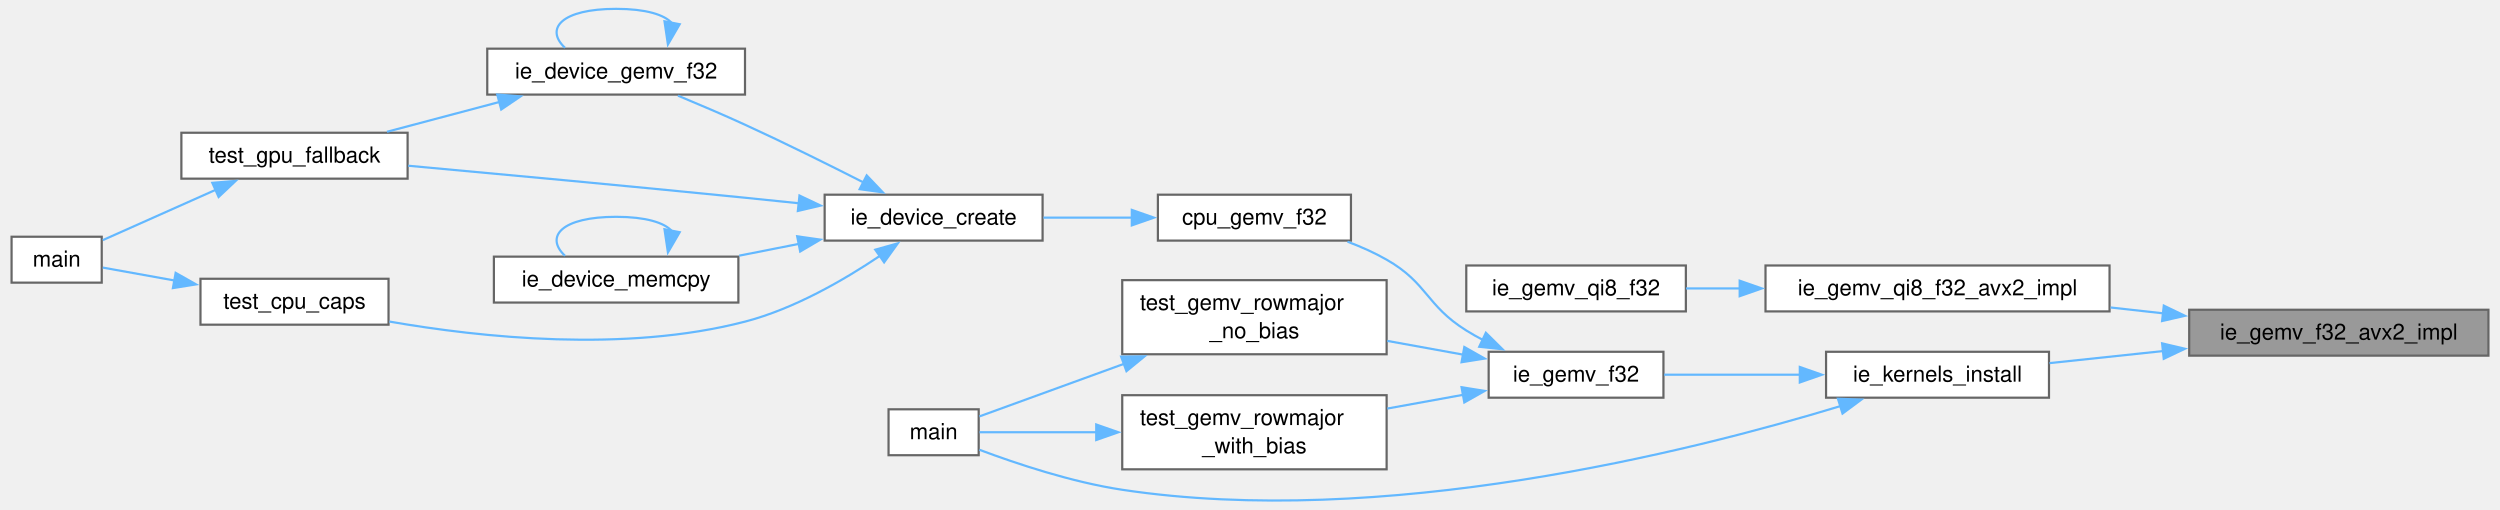
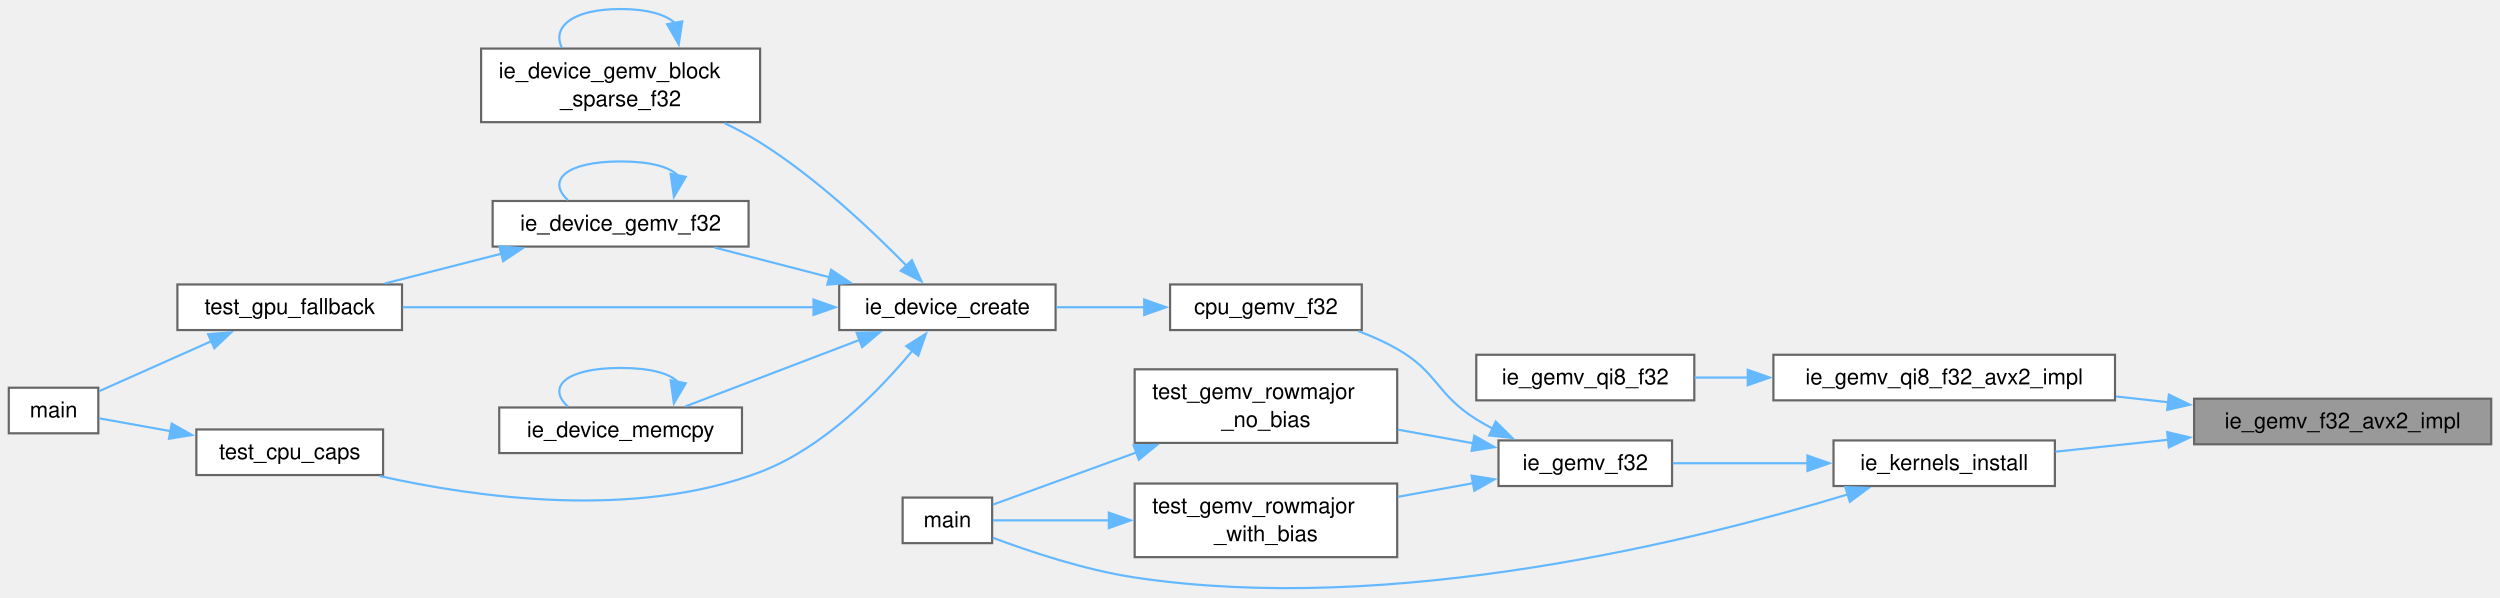
- <svg xmlns="http://www.w3.org/2000/svg" xmlns:xlink="http://www.w3.org/1999/xlink" width="1128pt" height="230pt" viewBox="0.00 0.00 1127.50 230.40">
-   <g id="graph0" class="graph" transform="scale(1 1) rotate(0) translate(4 226.4)">
+ <svg xmlns="http://www.w3.org/2000/svg" xmlns:xlink="http://www.w3.org/1999/xlink" width="1138pt" height="272pt" viewBox="0.00 0.00 1138.00 271.78">
+   <g id="graph0" class="graph" transform="scale(1 1) rotate(0) translate(4 267.78)">
    <g id="Node000001" class="node">
      <g id="a_Node000001">
        <a xlink:title="AVX2/FMA GEMV (float path), blocked-K aware, with bias epilogue.">
-           <polygon fill="#999999" stroke="#666666" points="1119.5,-86.4 984.25,-86.4 984.25,-65.65 1119.5,-65.65 1119.5,-86.4" />
-           <text text-anchor="middle" x="1051.88" y="-72.9" font-family="Helvetica,sans-Serif" font-size="10.00">ie_gemv_f32_avx2_impl</text>
+           <polygon fill="#999999" stroke="#666666" points="1130,-86.4 994.75,-86.4 994.75,-65.65 1130,-65.65 1130,-86.4" />
+           <text text-anchor="middle" x="1062.38" y="-72.9" font-family="Helvetica,sans-Serif" font-size="10.00">ie_gemv_f32_avx2_impl</text>
        </a>
      </g>
    </g>
    <g id="Node000002" class="node">
      <g id="a_Node000002">
        <a xlink:href="gemv__avx2_8c.html#aa8a6c887be55a3af970b49855f86682d" target="_top" xlink:title="AVX2/FMA GEMV with per-tensor INT8 activations (two-pass: dequant then float GEMV).">
-           <polygon fill="white" stroke="#666666" points="948.25,-106.4 792.75,-106.4 792.75,-85.65 948.25,-85.65 948.25,-106.4" />
-           <text text-anchor="middle" x="870.5" y="-92.9" font-family="Helvetica,sans-Serif" font-size="10.00">ie_gemv_qi8_f32_avx2_impl</text>
+           <polygon fill="white" stroke="#666666" points="958.75,-106.4 803.25,-106.4 803.25,-85.65 958.75,-85.65 958.75,-106.4" />
+           <text text-anchor="middle" x="881" y="-92.9" font-family="Helvetica,sans-Serif" font-size="10.00">ie_gemv_qi8_f32_avx2_impl</text>
        </a>
      </g>
    </g>
    <g id="edge1_Node000001_Node000002" class="edge">
      <g id="a_edge1_Node000001_Node000002">
        <a xlink:title=" ">
-           <path fill="none" stroke="#63b8ff" d="M972.42,-84.78C964.56,-85.65 956.58,-86.54 948.73,-87.42" />
-           <polygon fill="#63b8ff" stroke="#63b8ff" points="972.77,-88.26 982.32,-83.67 972,-81.3 972.77,-88.26" />
+           <path fill="none" stroke="#63b8ff" d="M982.92,-84.78C975.06,-85.65 967.08,-86.54 959.23,-87.42" />
+           <polygon fill="#63b8ff" stroke="#63b8ff" points="983.27,-88.26 992.82,-83.67 982.5,-81.3 983.27,-88.26" />
        </a>
      </g>
    </g>
    <g id="Node000004" class="node">
      <g id="a_Node000004">
        <a xlink:href="gemv__generic_8c.html#a1b919f71b86ec1791fe53bc68d5c240d" target="_top" xlink:title="Install the best available CPU kernels at runtime.">
-           <polygon fill="white" stroke="#666666" points="920.88,-67.4 820.12,-67.4 820.12,-46.65 920.88,-46.65 920.88,-67.4" />
-           <text text-anchor="middle" x="870.5" y="-53.9" font-family="Helvetica,sans-Serif" font-size="10.00">ie_kernels_install</text>
+           <polygon fill="white" stroke="#666666" points="931.38,-67.4 830.62,-67.4 830.62,-46.65 931.38,-46.65 931.38,-67.4" />
+           <text text-anchor="middle" x="881" y="-53.9" font-family="Helvetica,sans-Serif" font-size="10.00">ie_kernels_install</text>
        </a>
      </g>
    </g>
    <g id="edge3_Node000001_Node000004" class="edge">
      <g id="a_edge3_Node000001_Node000004">
        <a xlink:title=" ">
-           <path fill="none" stroke="#63b8ff" d="M972.48,-67.73C955.03,-65.88 937.01,-63.97 921.11,-62.28" />
-           <polygon fill="#63b8ff" stroke="#63b8ff" points="972.01,-71.2 982.32,-68.77 972.75,-64.23 972.01,-71.2" />
+           <path fill="none" stroke="#63b8ff" d="M982.98,-67.73C965.53,-65.88 947.51,-63.97 931.61,-62.28" />
+           <polygon fill="#63b8ff" stroke="#63b8ff" points="982.51,-71.2 992.82,-68.77 983.25,-64.23 982.51,-71.2" />
        </a>
      </g>
    </g>
    <g id="Node000003" class="node">
      <g id="a_Node000003">
        <a xlink:href="gemv__generic_8c.html#abd518beacb02189b5b640948ed348f25" target="_top" xlink:title="GEMV with per-tensor INT8 activations, auto-dispatch (AVX2 or C).">
-           <polygon fill="white" stroke="#666666" points="756.75,-106.4 657.5,-106.4 657.5,-85.65 756.75,-85.65 756.75,-106.4" />
-           <text text-anchor="middle" x="707.12" y="-92.9" font-family="Helvetica,sans-Serif" font-size="10.00">ie_gemv_qi8_f32</text>
+           <polygon fill="white" stroke="#666666" points="767.25,-106.4 668,-106.4 668,-85.65 767.25,-85.65 767.25,-106.4" />
+           <text text-anchor="middle" x="717.62" y="-92.9" font-family="Helvetica,sans-Serif" font-size="10.00">ie_gemv_qi8_f32</text>
        </a>
      </g>
    </g>
    <g id="edge2_Node000002_Node000003" class="edge">
      <g id="a_edge2_Node000002_Node000003">
        <a xlink:title=" ">
-           <path fill="none" stroke="#63b8ff" d="M781.18,-96.03C772.83,-96.03 764.6,-96.03 756.83,-96.03" />
-           <polygon fill="#63b8ff" stroke="#63b8ff" points="781.08,-99.53 791.08,-96.03 781.08,-92.53 781.08,-99.53" />
+           <path fill="none" stroke="#63b8ff" d="M791.68,-96.03C783.33,-96.03 775.1,-96.03 767.33,-96.03" />
+           <polygon fill="#63b8ff" stroke="#63b8ff" points="791.58,-99.53 801.58,-96.03 791.58,-92.53 791.58,-99.53" />
        </a>
      </g>
    </g>
    <g id="Node000005" class="node">
      <g id="a_Node000005">
        <a xlink:href="gemv__generic_8c.html#a4e112b3396ed21919f404631c1d4d7fb" target="_top" xlink:title="GEMV: y[r] = dot(W[r, :], x) [+ bias[r]] for r in [0, rows).">
-           <polygon fill="white" stroke="#666666" points="746.62,-67.4 667.62,-67.4 667.62,-46.65 746.62,-46.65 746.62,-67.4" />
-           <text text-anchor="middle" x="707.12" y="-53.9" font-family="Helvetica,sans-Serif" font-size="10.00">ie_gemv_f32</text>
+           <polygon fill="white" stroke="#666666" points="757.12,-67.4 678.12,-67.4 678.12,-46.65 757.12,-46.65 757.12,-67.4" />
+           <text text-anchor="middle" x="717.62" y="-53.9" font-family="Helvetica,sans-Serif" font-size="10.00">ie_gemv_f32</text>
        </a>
      </g>
    </g>
    <g id="edge4_Node000004_Node000005" class="edge">
      <g id="a_edge4_Node000004_Node000005">
        <a xlink:title=" ">
-           <path fill="none" stroke="#63b8ff" d="M808.52,-57.03C787.87,-57.03 765.39,-57.03 746.94,-57.03" />
-           <polygon fill="#63b8ff" stroke="#63b8ff" points="808.25,-60.53 818.25,-57.03 808.25,-53.53 808.25,-60.53" />
+           <path fill="none" stroke="#63b8ff" d="M819.02,-57.03C798.37,-57.03 775.89,-57.03 757.44,-57.03" />
+           <polygon fill="#63b8ff" stroke="#63b8ff" points="818.75,-60.53 828.75,-57.03 818.75,-53.53 818.75,-60.53" />
+         </a>
+       </g>
+     </g>
+     <g id="Node000015" class="node">
+       <g id="a_Node000015">
+         <a xlink:href="test__kernels_8c.html#a840291bc02cba5474a4cb46a9b9566fe" target="_top" xlink:title="Program entry: run all kernel tests and print &quot;ok test_kernels&quot; on success.">
+           <polygon fill="white" stroke="#666666" points="447.62,-41.4 406.88,-41.4 406.88,-20.65 447.62,-20.65 447.62,-41.4" />
+           <text text-anchor="middle" x="427.25" y="-27.9" font-family="Helvetica,sans-Serif" font-size="10.00">main</text>
+         </a>
+       </g>
+     </g>
+     <g id="edge22_Node000004_Node000015" class="edge">
+       <g id="a_edge22_Node000004_Node000015">
+         <a xlink:title=" ">
+           <path fill="none" stroke="#63b8ff" d="M837.24,-42.89C768.66,-22.04 629.89,12.67 512.5,-5.03 489.8,-8.45 464.77,-16.79 447.94,-23.11" />
+           <polygon fill="#63b8ff" stroke="#63b8ff" points="835.99,-46.17 846.57,-45.79 838.06,-39.48 835.99,-46.17" />
+         </a>
+       </g>
+     </g>
+     <g id="Node000006" class="node">
+       <g id="a_Node000006">
+         <a xlink:href="ie__device__common_8c.html#a4fb9bb01bfbe71517f9df925ba9c93ec" target="_top" xlink:title="Execute dense GEMV FP32 on CPU using existing kernels.">
+           <polygon fill="white" stroke="#666666" points="615.88,-138.4 528.62,-138.4 528.62,-117.65 615.88,-117.65 615.88,-138.4" />
+           <text text-anchor="middle" x="572.25" y="-124.9" font-family="Helvetica,sans-Serif" font-size="10.00">cpu_gemv_f32</text>
+         </a>
+       </g>
+     </g>
+     <g id="edge5_Node000005_Node000006" class="edge">
+       <g id="a_edge5_Node000005_Node000006">
+         <a xlink:title=" ">
+           <path fill="none" stroke="#63b8ff" d="M675.54,-72.74C672.94,-74.1 670.4,-75.53 668,-77.03 649.84,-88.37 650.58,-98.4 632,-109.03 626.51,-112.17 620.43,-114.87 614.32,-117.17" />
+           <polygon fill="#63b8ff" stroke="#63b8ff" points="676.86,-75.99 684.39,-68.54 673.86,-69.67 676.86,-75.99" />
        </a>
      </g>
    </g>
    <g id="Node000014" class="node">
      <g id="a_Node000014">
-         <a xlink:href="test__kernels_8c.html#a840291bc02cba5474a4cb46a9b9566fe" target="_top" xlink:title="Program entry: run all kernel tests and print &quot;ok test_kernels&quot; on success.">
-           <polygon fill="white" stroke="#666666" points="437.12,-41.4 396.38,-41.4 396.38,-20.65 437.12,-20.65 437.12,-41.4" />
-           <text text-anchor="middle" x="416.75" y="-27.9" font-family="Helvetica,sans-Serif" font-size="10.00">main</text>
-         </a>
-       </g>
-     </g>
-     <g id="edge20_Node000004_Node000014" class="edge">
-       <g id="a_edge20_Node000004_Node000014">
-         <a xlink:title=" ">
-           <path fill="none" stroke="#63b8ff" d="M826.74,-42.89C758.16,-22.04 619.39,12.67 502,-5.03 479.3,-8.45 454.27,-16.79 437.44,-23.11" />
-           <polygon fill="#63b8ff" stroke="#63b8ff" points="825.49,-46.17 836.07,-45.79 827.56,-39.48 825.49,-46.17" />
-         </a>
-       </g>
-     </g>
-     <g id="Node000006" class="node">
-       <g id="a_Node000006">
-         <a xlink:href="ie__device__common_8c.html#a4fb9bb01bfbe71517f9df925ba9c93ec" target="_top" xlink:title="CPU implementation of GEMV FP32 via existing kernels.">
-           <polygon fill="white" stroke="#666666" points="605.38,-138.4 518.12,-138.4 518.12,-117.65 605.38,-117.65 605.38,-138.4" />
-           <text text-anchor="middle" x="561.75" y="-124.9" font-family="Helvetica,sans-Serif" font-size="10.00">cpu_gemv_f32</text>
-         </a>
-       </g>
-     </g>
-     <g id="edge5_Node000005_Node000006" class="edge">
-       <g id="a_edge5_Node000005_Node000006">
-         <a xlink:title=" ">
-           <path fill="none" stroke="#63b8ff" d="M665.04,-72.74C662.44,-74.1 659.9,-75.53 657.5,-77.03 639.34,-88.37 640.08,-98.4 621.5,-109.03 616.01,-112.17 609.93,-114.87 603.82,-117.17" />
-           <polygon fill="#63b8ff" stroke="#63b8ff" points="666.36,-75.99 673.89,-68.54 663.36,-69.67 666.36,-75.99" />
-         </a>
-       </g>
-     </g>
-     <g id="Node000013" class="node">
-       <g id="a_Node000013">
        <a xlink:href="test__kernels_8c.html#a0ac9b0c3b1d865ef69bd2bc69d14a685" target="_top" xlink:title="Test: GEMV without bias, row-major, blk_k=0.">
-           <polygon fill="white" stroke="#666666" points="621.5,-99.78 502,-99.78 502,-66.28 621.5,-66.28 621.5,-99.78" />
-           <text text-anchor="start" x="510" y="-86.28" font-family="Helvetica,sans-Serif" font-size="10.00">test_gemv_rowmajor</text>
-           <text text-anchor="middle" x="561.75" y="-73.53" font-family="Helvetica,sans-Serif" font-size="10.00">_no_bias</text>
-         </a>
-       </g>
-     </g>
-     <g id="edge16_Node000005_Node000013" class="edge">
-       <g id="a_edge16_Node000005_Node000013">
-         <a xlink:title=" ">
-           <path fill="none" stroke="#63b8ff" d="M656.11,-66.1C645.03,-68.11 633.19,-70.26 621.8,-72.32" />
-           <polygon fill="#63b8ff" stroke="#63b8ff" points="656.62,-69.56 665.84,-64.34 655.37,-62.68 656.62,-69.56" />
-         </a>
-       </g>
-     </g>
-     <g id="Node000015" class="node">
-       <g id="a_Node000015">
+           <polygon fill="white" stroke="#666666" points="632,-99.78 512.5,-99.78 512.5,-66.28 632,-66.28 632,-99.78" />
+           <text text-anchor="start" x="520.5" y="-86.28" font-family="Helvetica,sans-Serif" font-size="10.00">test_gemv_rowmajor</text>
+           <text text-anchor="middle" x="572.25" y="-73.53" font-family="Helvetica,sans-Serif" font-size="10.00">_no_bias</text>
+         </a>
+       </g>
+     </g>
+     <g id="edge18_Node000005_Node000014" class="edge">
+       <g id="a_edge18_Node000005_Node000014">
+         <a xlink:title=" ">
+           <path fill="none" stroke="#63b8ff" d="M666.61,-66.1C655.53,-68.11 643.69,-70.26 632.3,-72.32" />
+           <polygon fill="#63b8ff" stroke="#63b8ff" points="667.12,-69.56 676.34,-64.34 665.87,-62.68 667.12,-69.56" />
+         </a>
+       </g>
+     </g>
+     <g id="Node000016" class="node">
+       <g id="a_Node000016">
        <a xlink:href="test__kernels_8c.html#a2305be22b4279f3ac4d55f90584569cb" target="_top" xlink:title="Test: GEMV with bias epilogue, row-major, blk_k=0.">
-           <polygon fill="white" stroke="#666666" points="621.5,-47.78 502,-47.78 502,-14.28 621.5,-14.28 621.5,-47.78" />
-           <text text-anchor="start" x="510" y="-34.28" font-family="Helvetica,sans-Serif" font-size="10.00">test_gemv_rowmajor</text>
-           <text text-anchor="middle" x="561.75" y="-21.53" font-family="Helvetica,sans-Serif" font-size="10.00">_with_bias</text>
-         </a>
-       </g>
-     </g>
-     <g id="edge18_Node000005_Node000015" class="edge">
-       <g id="a_edge18_Node000005_Node000015">
-         <a xlink:title=" ">
-           <path fill="none" stroke="#63b8ff" d="M656.11,-47.96C645.03,-45.95 633.19,-43.8 621.8,-41.74" />
-           <polygon fill="#63b8ff" stroke="#63b8ff" points="655.37,-51.38 665.84,-49.72 656.62,-44.5 655.37,-51.38" />
+           <polygon fill="white" stroke="#666666" points="632,-47.78 512.5,-47.78 512.5,-14.28 632,-14.28 632,-47.78" />
+           <text text-anchor="start" x="520.5" y="-34.28" font-family="Helvetica,sans-Serif" font-size="10.00">test_gemv_rowmajor</text>
+           <text text-anchor="middle" x="572.25" y="-21.53" font-family="Helvetica,sans-Serif" font-size="10.00">_with_bias</text>
+         </a>
+       </g>
+     </g>
+     <g id="edge20_Node000005_Node000016" class="edge">
+       <g id="a_edge20_Node000005_Node000016">
+         <a xlink:title=" ">
+           <path fill="none" stroke="#63b8ff" d="M666.61,-47.96C655.53,-45.95 643.69,-43.8 632.3,-41.74" />
+           <polygon fill="#63b8ff" stroke="#63b8ff" points="665.87,-51.38 676.34,-49.72 667.12,-44.5 665.87,-51.38" />
        </a>
      </g>
    </g>
    <g id="Node000007" class="node">
      <g id="a_Node000007">
        <a xlink:href="ie__device__common_8c.html#a3e42fcc4b9579a9bf14520cb1afe733b" target="_top" xlink:title="Create a device handle for the requested kind (with fallback).">
-           <polygon fill="white" stroke="#666666" points="466,-138.4 367.5,-138.4 367.5,-117.65 466,-117.65 466,-138.4" />
-           <text text-anchor="middle" x="416.75" y="-124.9" font-family="Helvetica,sans-Serif" font-size="10.00">ie_device_create</text>
+           <polygon fill="white" stroke="#666666" points="476.5,-138.4 378,-138.4 378,-117.65 476.5,-117.65 476.5,-138.4" />
+           <text text-anchor="middle" x="427.25" y="-124.9" font-family="Helvetica,sans-Serif" font-size="10.00">ie_device_create</text>
        </a>
      </g>
    </g>
    <g id="edge6_Node000006_Node000007" class="edge">
      <g id="a_edge6_Node000006_Node000007">
        <a xlink:title=" ">
-           <path fill="none" stroke="#63b8ff" d="M506.52,-128.03C493.33,-128.03 479.3,-128.03 466.39,-128.03" />
-           <polygon fill="#63b8ff" stroke="#63b8ff" points="506.33,-131.53 516.33,-128.03 506.33,-124.53 506.33,-131.53" />
+           <path fill="none" stroke="#63b8ff" d="M517.02,-128.03C503.83,-128.03 489.8,-128.03 476.89,-128.03" />
+           <polygon fill="#63b8ff" stroke="#63b8ff" points="516.83,-131.53 526.83,-128.03 516.83,-124.53 516.83,-131.53" />
        </a>
      </g>
    </g>
    <g id="Node000008" class="node">
      <g id="a_Node000008">
-         <a xlink:href="ie__device__common_8c.html#af9a99d92974f072775057b5def388b77" target="_top" xlink:title="Device-side GEMV (FP32): y = W * x (+ optional bias).">
-           <polygon fill="white" stroke="#666666" points="331.5,-204.4 215,-204.4 215,-183.65 331.5,-183.65 331.5,-204.4" />
-           <text text-anchor="middle" x="273.25" y="-190.9" font-family="Helvetica,sans-Serif" font-size="10.00">ie_device_gemv_f32</text>
+         <a xlink:href="ie__device__common_8c.html#ae46eb0813b9477e0f3f2084c4d52d33e" target="_top" xlink:title="Block-sparse GEMV (FP32): y = W * x (+ optional bias).">
+           <polygon fill="white" stroke="#666666" points="342,-245.78 215,-245.78 215,-212.28 342,-212.28 342,-245.78" />
+           <text text-anchor="start" x="223" y="-232.28" font-family="Helvetica,sans-Serif" font-size="10.00">ie_device_gemv_block</text>
+           <text text-anchor="middle" x="278.5" y="-219.53" font-family="Helvetica,sans-Serif" font-size="10.00">_sparse_f32</text>
        </a>
      </g>
    </g>
    <g id="edge7_Node000007_Node000008" class="edge">
      <g id="a_edge7_Node000007_Node000008">
        <a xlink:title=" ">
-           <path fill="none" stroke="#63b8ff" d="M385.33,-143.8C369.42,-151.89 349.54,-161.76 331.5,-170.03 321.7,-174.52 310.82,-179.16 301.2,-183.16" />
-           <polygon fill="#63b8ff" stroke="#63b8ff" points="386.5,-147.13 393.81,-139.46 383.31,-140.9 386.5,-147.13" />
+           <path fill="none" stroke="#63b8ff" d="M408.99,-146.58C392.88,-163.07 367.56,-186.98 342,-203.03 336.92,-206.22 331.39,-209.17 325.78,-211.85" />
+           <polygon fill="#63b8ff" stroke="#63b8ff" points="411.08,-149.45 415.48,-139.81 406.03,-144.61 411.08,-149.45" />
        </a>
      </g>
    </g>
    <g id="Node000009" class="node">
      <g id="a_Node000009">
+         <a xlink:href="ie__device__common_8c.html#af9a99d92974f072775057b5def388b77" target="_top" xlink:title="Device-side GEMV (FP32): y = W * x (+ optional bias).">
+           <polygon fill="white" stroke="#666666" points="336.75,-176.4 220.25,-176.4 220.25,-155.65 336.75,-155.65 336.75,-176.4" />
+           <text text-anchor="middle" x="278.5" y="-162.9" font-family="Helvetica,sans-Serif" font-size="10.00">ie_device_gemv_f32</text>
+         </a>
+       </g>
+     </g>
+     <g id="edge9_Node000007_Node000009" class="edge">
+       <g id="a_edge9_Node000007_Node000009">
+         <a xlink:title=" ">
+           <path fill="none" stroke="#63b8ff" d="M373.57,-141.67C356.38,-146.12 337.54,-151 321.26,-155.22" />
+           <polygon fill="#63b8ff" stroke="#63b8ff" points="374.32,-145.09 383.12,-139.2 372.57,-138.32 374.32,-145.09" />
+         </a>
+       </g>
+     </g>
+     <g id="Node000010" class="node">
+       <g id="a_Node000010">
        <a xlink:href="test__device_8c.html#a548e6227513ac3fd772219dad3b0de22" target="_top" xlink:title="Ensure GPU request gracefully falls back to a working GEMV.">
-           <polygon fill="white" stroke="#666666" points="179,-166.4 76.75,-166.4 76.75,-145.65 179,-145.65 179,-166.4" />
-           <text text-anchor="middle" x="127.88" y="-152.9" font-family="Helvetica,sans-Serif" font-size="10.00">test_gpu_fallback</text>
-         </a>
-       </g>
-     </g>
-     <g id="edge15_Node000007_Node000009" class="edge">
-       <g id="a_edge15_Node000007_Node000009">
-         <a xlink:title=" ">
-           <path fill="none" stroke="#63b8ff" d="M355.79,-134.53C347.63,-135.39 339.36,-136.24 331.5,-137.03 279.65,-142.23 220.28,-147.75 179.27,-151.49" />
-           <polygon fill="#63b8ff" stroke="#63b8ff" points="356.12,-138.02 365.7,-133.48 355.38,-131.05 356.12,-138.02" />
+           <polygon fill="white" stroke="#666666" points="179,-138.4 76.75,-138.4 76.75,-117.65 179,-117.65 179,-138.4" />
+           <text text-anchor="middle" x="127.88" y="-124.9" font-family="Helvetica,sans-Serif" font-size="10.00">test_gpu_fallback</text>
+         </a>
+       </g>
+     </g>
+     <g id="edge17_Node000007_Node000010" class="edge">
+       <g id="a_edge17_Node000007_Node000010">
+         <a xlink:title=" ">
+           <path fill="none" stroke="#63b8ff" d="M366.5,-128.03C311.57,-128.03 231.04,-128.03 179.28,-128.03" />
+           <polygon fill="#63b8ff" stroke="#63b8ff" points="366.3,-131.53 376.3,-128.03 366.3,-124.53 366.3,-131.53" />
+         </a>
+       </g>
+     </g>
+     <g id="Node000012" class="node">
+       <g id="a_Node000012">
+         <a xlink:href="ie__device__common_8c.html#ad8fe47f93fa5e18c7cf07a153f1de2fb" target="_top" xlink:title="Copy memory using the device backend.">
+           <polygon fill="white" stroke="#666666" points="333.75,-82.4 223.25,-82.4 223.25,-61.65 333.75,-61.65 333.75,-82.4" />
+           <text text-anchor="middle" x="278.5" y="-68.9" font-family="Helvetica,sans-Serif" font-size="10.00">ie_device_memcpy</text>
+         </a>
+       </g>
+     </g>
+     <g id="edge13_Node000007_Node000012" class="edge">
+       <g id="a_edge13_Node000007_Node000012">
+         <a xlink:title=" ">
+           <path fill="none" stroke="#63b8ff" d="M387.38,-113.2C362.42,-103.67 330.57,-91.52 307.96,-82.89" />
+           <polygon fill="#63b8ff" stroke="#63b8ff" points="385.95,-116.4 396.54,-116.69 388.45,-109.86 385.95,-116.4" />
+         </a>
+       </g>
+     </g>
+     <g id="Node000013" class="node">
+       <g id="a_Node000013">
+         <a xlink:href="test__device_8c.html#a7b62f3db43117555c60ec59d19c7c8d6" target="_top" xlink:title="Verify CPU device exposes GEMV capability.">
+           <polygon fill="white" stroke="#666666" points="170.38,-72.4 85.38,-72.4 85.38,-51.65 170.38,-51.65 170.38,-72.4" />
+           <text text-anchor="middle" x="127.88" y="-58.9" font-family="Helvetica,sans-Serif" font-size="10.00">test_cpu_caps</text>
+         </a>
+       </g>
+     </g>
+     <g id="edge15_Node000007_Node000013" class="edge">
+       <g id="a_edge15_Node000007_Node000013">
+         <a xlink:title=" ">
+           <path fill="none" stroke="#63b8ff" d="M411.28,-108.19C396.12,-89.92 370.86,-64.01 342,-53.03 284.89,-31.29 212.86,-41.32 168.87,-51.19" />
+           <polygon fill="#63b8ff" stroke="#63b8ff" points="408.52,-110.35 417.49,-116 414,-105.99 408.52,-110.35" />
+         </a>
+       </g>
+     </g>
+     <g id="edge8_Node000008_Node000008" class="edge">
+       <g id="a_edge8_Node000008_Node000008">
+         <a xlink:title=" ">
+           <path fill="none" stroke="#63b8ff" d="M303.13,-257.5C298.94,-261.27 290.73,-263.78 278.5,-263.78 256.13,-263.78 247.22,-255.4 251.76,-246.19" />
+           <polygon fill="#63b8ff" stroke="#63b8ff" points="306.56,-258.15 304.96,-247.68 299.68,-256.87 306.56,-258.15" />
+         </a>
+       </g>
+     </g>
+     <g id="edge10_Node000009_Node000009" class="edge">
+       <g id="a_edge10_Node000009_Node000009">
+         <a xlink:title=" ">
+           <path fill="none" stroke="#63b8ff" d="M304.67,-187.89C301.21,-191.73 292.48,-194.4 278.5,-194.4 252.93,-194.4 244.94,-185.46 254.53,-176.8" />
+           <polygon fill="#63b8ff" stroke="#63b8ff" points="308.15,-187.41 302.76,-178.29 301.28,-188.78 308.15,-187.41" />
+         </a>
+       </g>
+     </g>
+     <g id="edge11_Node000009_Node000010" class="edge">
+       <g id="a_edge11_Node000009_Node000010">
+         <a xlink:title=" ">
+           <path fill="none" stroke="#63b8ff" d="M224.65,-152.52C207.1,-148.03 187.81,-143.1 171.17,-138.84" />
+           <polygon fill="#63b8ff" stroke="#63b8ff" points="223.29,-155.78 233.84,-154.87 225.02,-149 223.29,-155.78" />
        </a>
      </g>
    </g>
    <g id="Node000011" class="node">
      <g id="a_Node000011">
-         <a xlink:href="ie__device__common_8c.html#ad8fe47f93fa5e18c7cf07a153f1de2fb" target="_top" xlink:title="Copy memory using the device backend.">
-           <polygon fill="white" stroke="#666666" points="328.5,-110.4 218,-110.4 218,-89.65 328.5,-89.65 328.5,-110.4" />
-           <text text-anchor="middle" x="273.25" y="-96.9" font-family="Helvetica,sans-Serif" font-size="10.00">ie_device_memcpy</text>
-         </a>
-       </g>
-     </g>
-     <g id="edge11_Node000007_Node000011" class="edge">
-       <g id="a_edge11_Node000007_Node000011">
-         <a xlink:title=" ">
-           <path fill="none" stroke="#63b8ff" d="M355.87,-116.18C346.91,-114.41 337.71,-112.59 328.86,-110.84" />
-           <polygon fill="#63b8ff" stroke="#63b8ff" points="355.08,-119.59 365.57,-118.1 356.44,-112.73 355.08,-119.59" />
-         </a>
-       </g>
-     </g>
-     <g id="Node000012" class="node">
-       <g id="a_Node000012">
-         <a xlink:href="test__device_8c.html#a7b62f3db43117555c60ec59d19c7c8d6" target="_top" xlink:title="Verify CPU device exposes GEMV capability.">
-           <polygon fill="white" stroke="#666666" points="170.38,-100.4 85.38,-100.4 85.38,-79.65 170.38,-79.65 170.38,-100.4" />
-           <text text-anchor="middle" x="127.88" y="-86.9" font-family="Helvetica,sans-Serif" font-size="10.00">test_cpu_caps</text>
-         </a>
-       </g>
-     </g>
-     <g id="edge13_Node000007_Node000012" class="edge">
-       <g id="a_edge13_Node000007_Node000012">
-         <a xlink:title=" ">
-           <path fill="none" stroke="#63b8ff" d="M392.62,-110.86C376.43,-99.95 353.78,-86.82 331.5,-81.03 277.31,-66.94 212.27,-73.82 170.76,-81.06" />
-           <polygon fill="#63b8ff" stroke="#63b8ff" points="390.37,-113.55 400.57,-116.41 394.38,-107.82 390.37,-113.55" />
-         </a>
-       </g>
-     </g>
-     <g id="edge8_Node000008_Node000008" class="edge">
-       <g id="a_edge8_Node000008_Node000008">
-         <a xlink:title=" ">
-           <path fill="none" stroke="#63b8ff" d="M298.5,-215.89C295.16,-219.73 286.74,-222.4 273.25,-222.4 248.59,-222.4 240.88,-213.46 250.13,-204.8" />
-           <polygon fill="#63b8ff" stroke="#63b8ff" points="301.98,-215.45 296.66,-206.29 295.11,-216.77 301.98,-215.45" />
-         </a>
-       </g>
-     </g>
-     <g id="edge9_Node000008_Node000009" class="edge">
-       <g id="a_edge9_Node000008_Node000009">
-         <a xlink:title=" ">
-           <path fill="none" stroke="#63b8ff" d="M220.79,-180.39C203.99,-175.94 185.58,-171.06 169.68,-166.84" />
-           <polygon fill="#63b8ff" stroke="#63b8ff" points="219.52,-183.68 230.08,-182.85 221.32,-176.91 219.52,-183.68" />
-         </a>
-       </g>
-     </g>
-     <g id="Node000010" class="node">
-       <g id="a_Node000010">
        <a xlink:href="test__device_8c.html#a840291bc02cba5474a4cb46a9b9566fe" target="_top" xlink:title="Test entry point.">
-           <polygon fill="white" stroke="#666666" points="40.75,-119.4 0,-119.4 0,-98.65 40.75,-98.65 40.75,-119.4" />
-           <text text-anchor="middle" x="20.38" y="-105.9" font-family="Helvetica,sans-Serif" font-size="10.00">main</text>
-         </a>
-       </g>
-     </g>
-     <g id="edge10_Node000009_Node000010" class="edge">
-       <g id="a_edge10_Node000009_Node000010">
-         <a xlink:title=" ">
-           <path fill="none" stroke="#63b8ff" d="M92.55,-140.74C75.56,-133.17 55.66,-124.3 41.23,-117.87" />
-           <polygon fill="#63b8ff" stroke="#63b8ff" points="90.73,-143.76 101.29,-144.63 93.58,-137.36 90.73,-143.76" />
-         </a>
-       </g>
-     </g>
-     <g id="edge12_Node000011_Node000011" class="edge">
-       <g id="a_edge12_Node000011_Node000011">
-         <a xlink:title=" ">
-           <path fill="none" stroke="#63b8ff" d="M298.5,-121.89C295.16,-125.73 286.74,-128.4 273.25,-128.4 248.59,-128.4 240.88,-119.46 250.13,-110.8" />
-           <polygon fill="#63b8ff" stroke="#63b8ff" points="301.98,-121.45 296.66,-112.29 295.11,-122.77 301.98,-121.45" />
-         </a>
-       </g>
-     </g>
-     <g id="edge14_Node000012_Node000010" class="edge">
-       <g id="a_edge14_Node000012_Node000010">
-         <a xlink:title=" ">
-           <path fill="none" stroke="#63b8ff" d="M73.8,-99.59C62.17,-101.68 50.57,-103.77 41.24,-105.45" />
-           <polygon fill="#63b8ff" stroke="#63b8ff" points="74.16,-103.08 83.39,-97.86 72.92,-96.19 74.16,-103.08" />
-         </a>
-       </g>
-     </g>
-     <g id="edge17_Node000013_Node000014" class="edge">
-       <g id="a_edge17_Node000013_Node000014">
-         <a xlink:title=" ">
-           <path fill="none" stroke="#63b8ff" d="M503.01,-62.03C479.71,-53.56 454.38,-44.35 437.44,-38.19" />
-           <polygon fill="#63b8ff" stroke="#63b8ff" points="501.51,-65.21 512.11,-65.34 503.91,-58.64 501.51,-65.21" />
-         </a>
-       </g>
-     </g>
-     <g id="edge19_Node000015_Node000014" class="edge">
-       <g id="a_edge19_Node000015_Node000014">
-         <a xlink:title=" ">
-           <path fill="none" stroke="#63b8ff" d="M490.38,-31.03C470.95,-31.03 451.41,-31.03 437.5,-31.03" />
-           <polygon fill="#63b8ff" stroke="#63b8ff" points="490.25,-34.53 500.25,-31.03 490.25,-27.53 490.25,-34.53" />
+           <polygon fill="white" stroke="#666666" points="40.75,-91.4 0,-91.4 0,-70.65 40.75,-70.65 40.75,-91.4" />
+           <text text-anchor="middle" x="20.38" y="-77.9" font-family="Helvetica,sans-Serif" font-size="10.00">main</text>
+         </a>
+       </g>
+     </g>
+     <g id="edge12_Node000010_Node000011" class="edge">
+       <g id="a_edge12_Node000010_Node000011">
+         <a xlink:title=" ">
+           <path fill="none" stroke="#63b8ff" d="M92.55,-112.74C75.56,-105.17 55.66,-96.3 41.23,-89.87" />
+           <polygon fill="#63b8ff" stroke="#63b8ff" points="90.73,-115.76 101.29,-116.63 93.58,-109.36 90.73,-115.76" />
+         </a>
+       </g>
+     </g>
+     <g id="edge14_Node000012_Node000012" class="edge">
+       <g id="a_edge14_Node000012_Node000012">
+         <a xlink:title=" ">
+           <path fill="none" stroke="#63b8ff" d="M304.67,-93.89C301.21,-97.73 292.48,-100.4 278.5,-100.4 252.93,-100.4 244.94,-91.46 254.53,-82.8" />
+           <polygon fill="#63b8ff" stroke="#63b8ff" points="308.15,-93.41 302.76,-84.29 301.28,-94.78 308.15,-93.41" />
+         </a>
+       </g>
+     </g>
+     <g id="edge16_Node000013_Node000011" class="edge">
+       <g id="a_edge16_Node000013_Node000011">
+         <a xlink:title=" ">
+           <path fill="none" stroke="#63b8ff" d="M73.8,-71.59C62.17,-73.68 50.57,-75.77 41.24,-77.45" />
+           <polygon fill="#63b8ff" stroke="#63b8ff" points="74.16,-75.08 83.39,-69.86 72.92,-68.19 74.16,-75.08" />
+         </a>
+       </g>
+     </g>
+     <g id="edge19_Node000014_Node000015" class="edge">
+       <g id="a_edge19_Node000014_Node000015">
+         <a xlink:title=" ">
+           <path fill="none" stroke="#63b8ff" d="M513.51,-62.03C490.21,-53.56 464.88,-44.35 447.94,-38.19" />
+           <polygon fill="#63b8ff" stroke="#63b8ff" points="512.01,-65.21 522.61,-65.34 514.41,-58.64 512.01,-65.21" />
+         </a>
+       </g>
+     </g>
+     <g id="edge21_Node000016_Node000015" class="edge">
+       <g id="a_edge21_Node000016_Node000015">
+         <a xlink:title=" ">
+           <path fill="none" stroke="#63b8ff" d="M500.88,-31.03C481.45,-31.03 461.91,-31.03 448,-31.03" />
+           <polygon fill="#63b8ff" stroke="#63b8ff" points="500.75,-34.53 510.75,-31.03 500.75,-27.53 500.75,-34.53" />
        </a>
      </g>
    </g>
  </g>
</svg>
